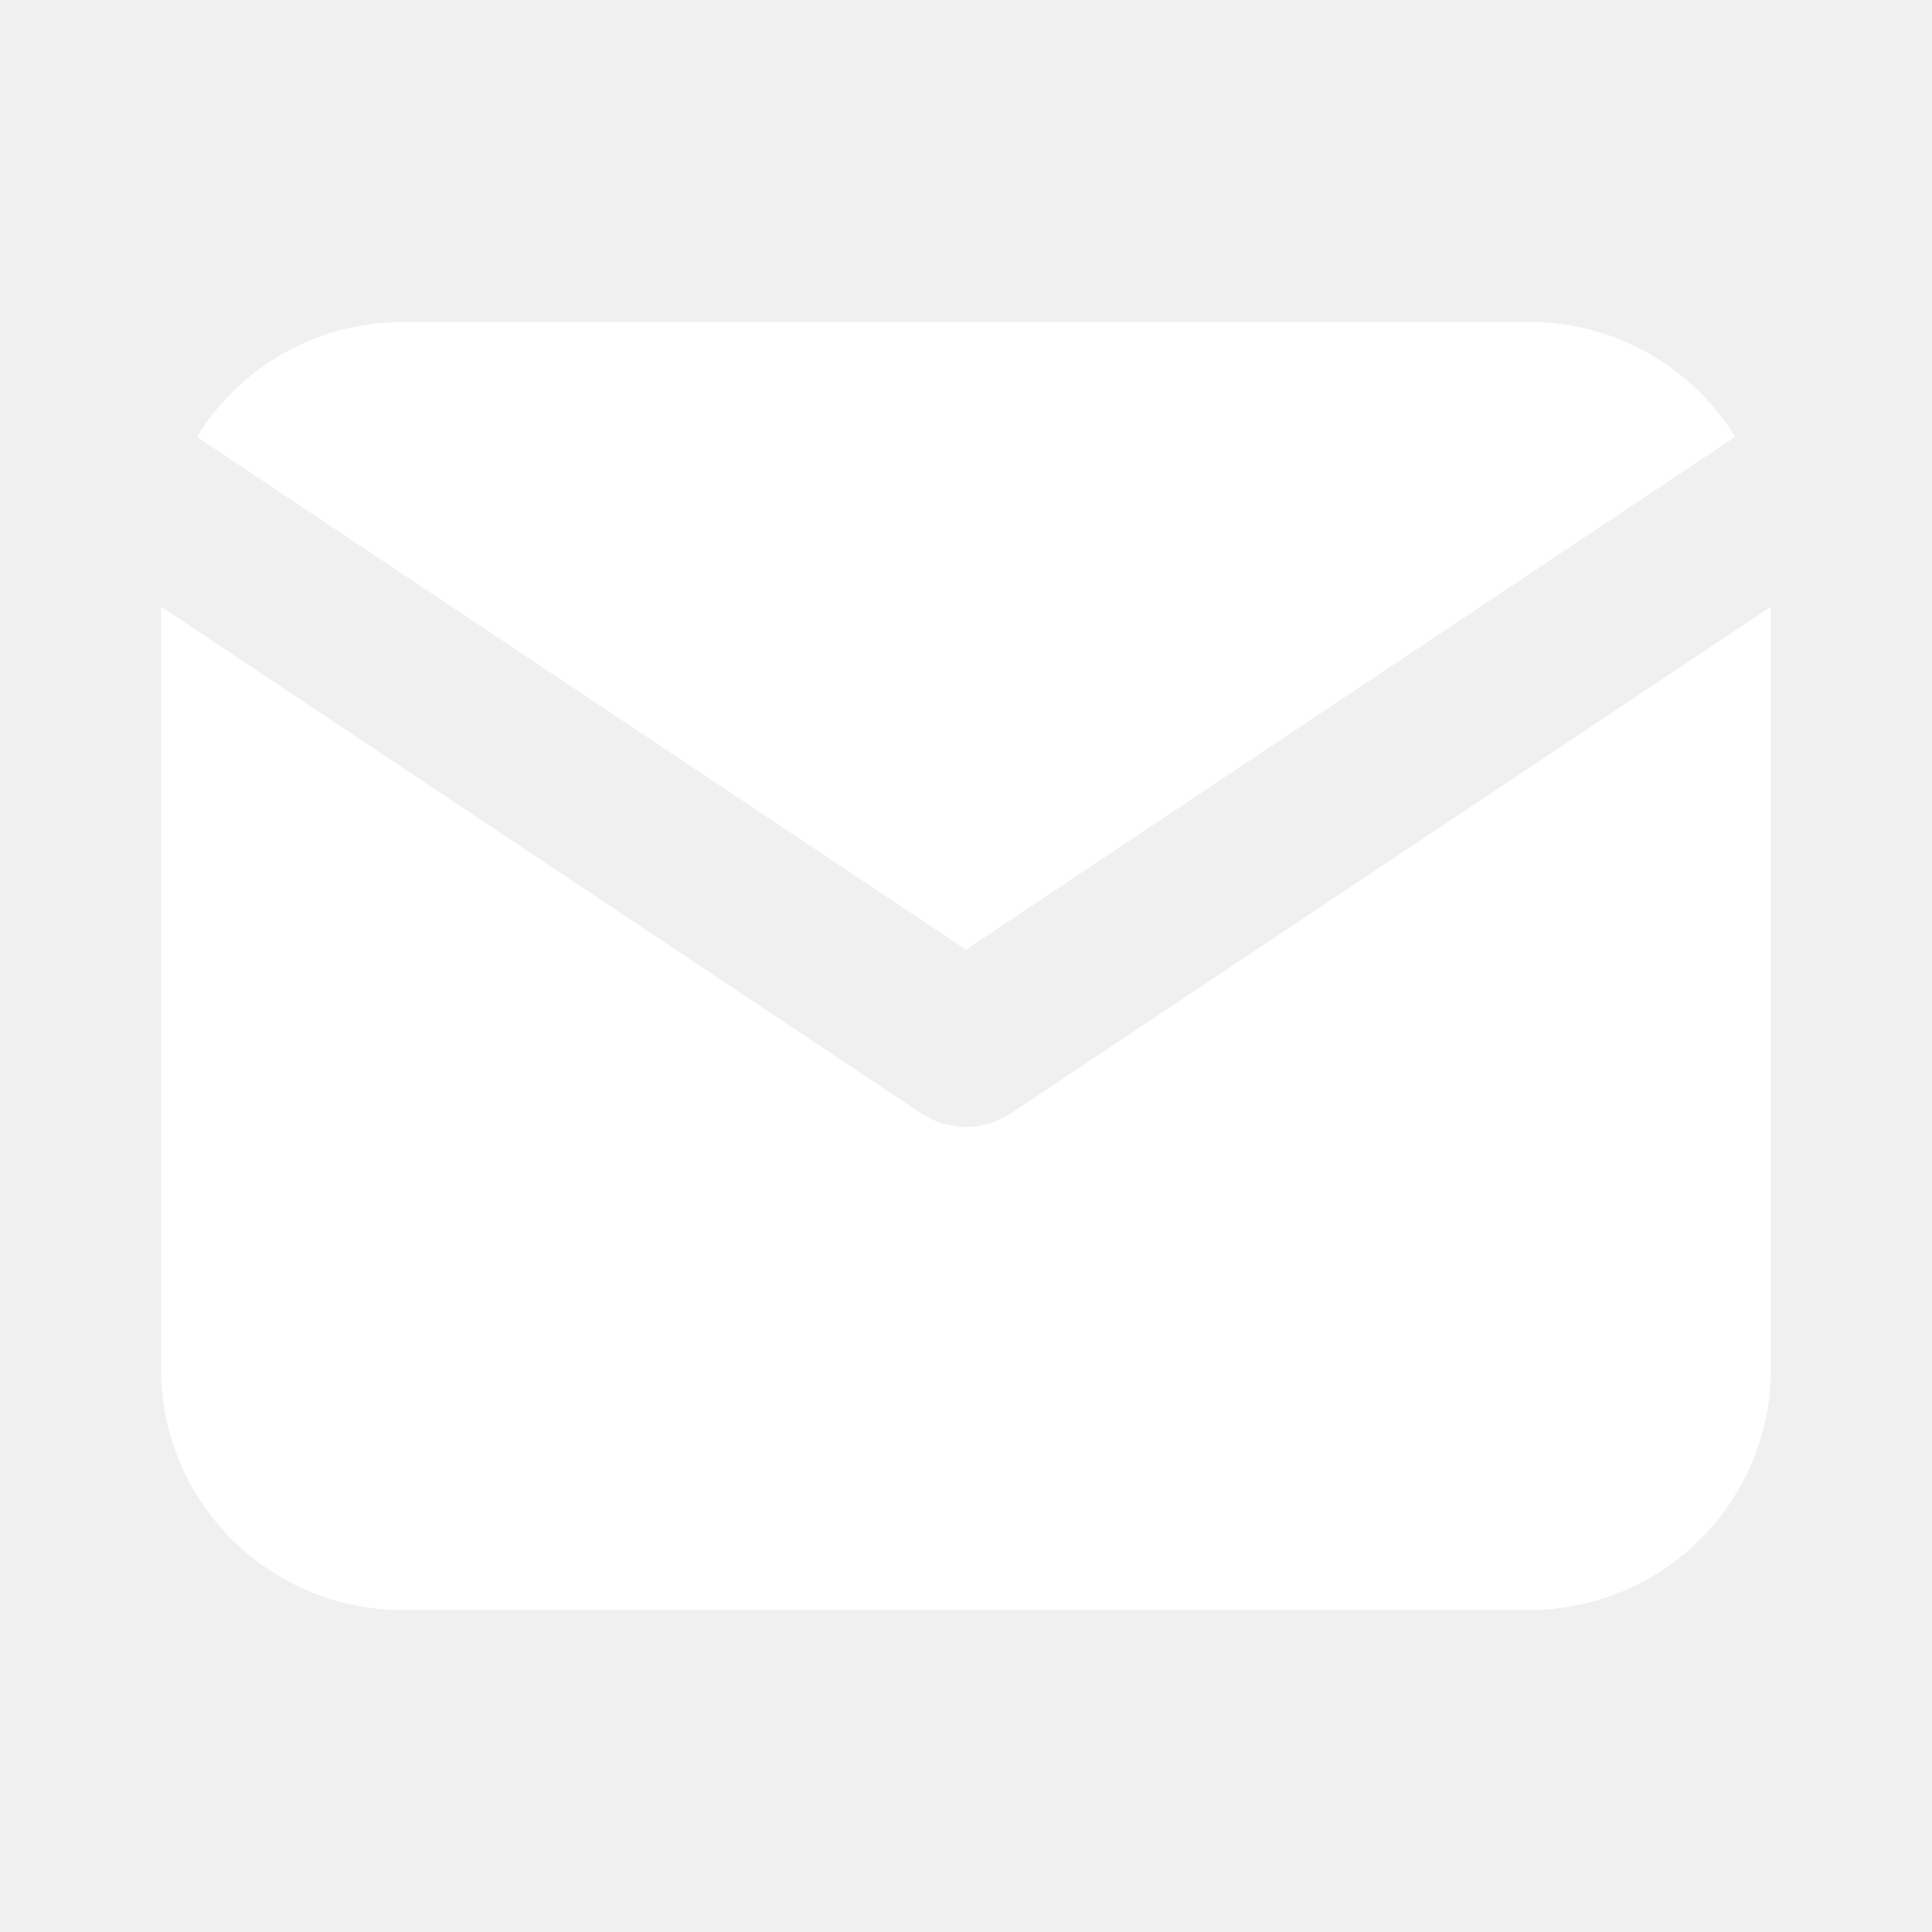
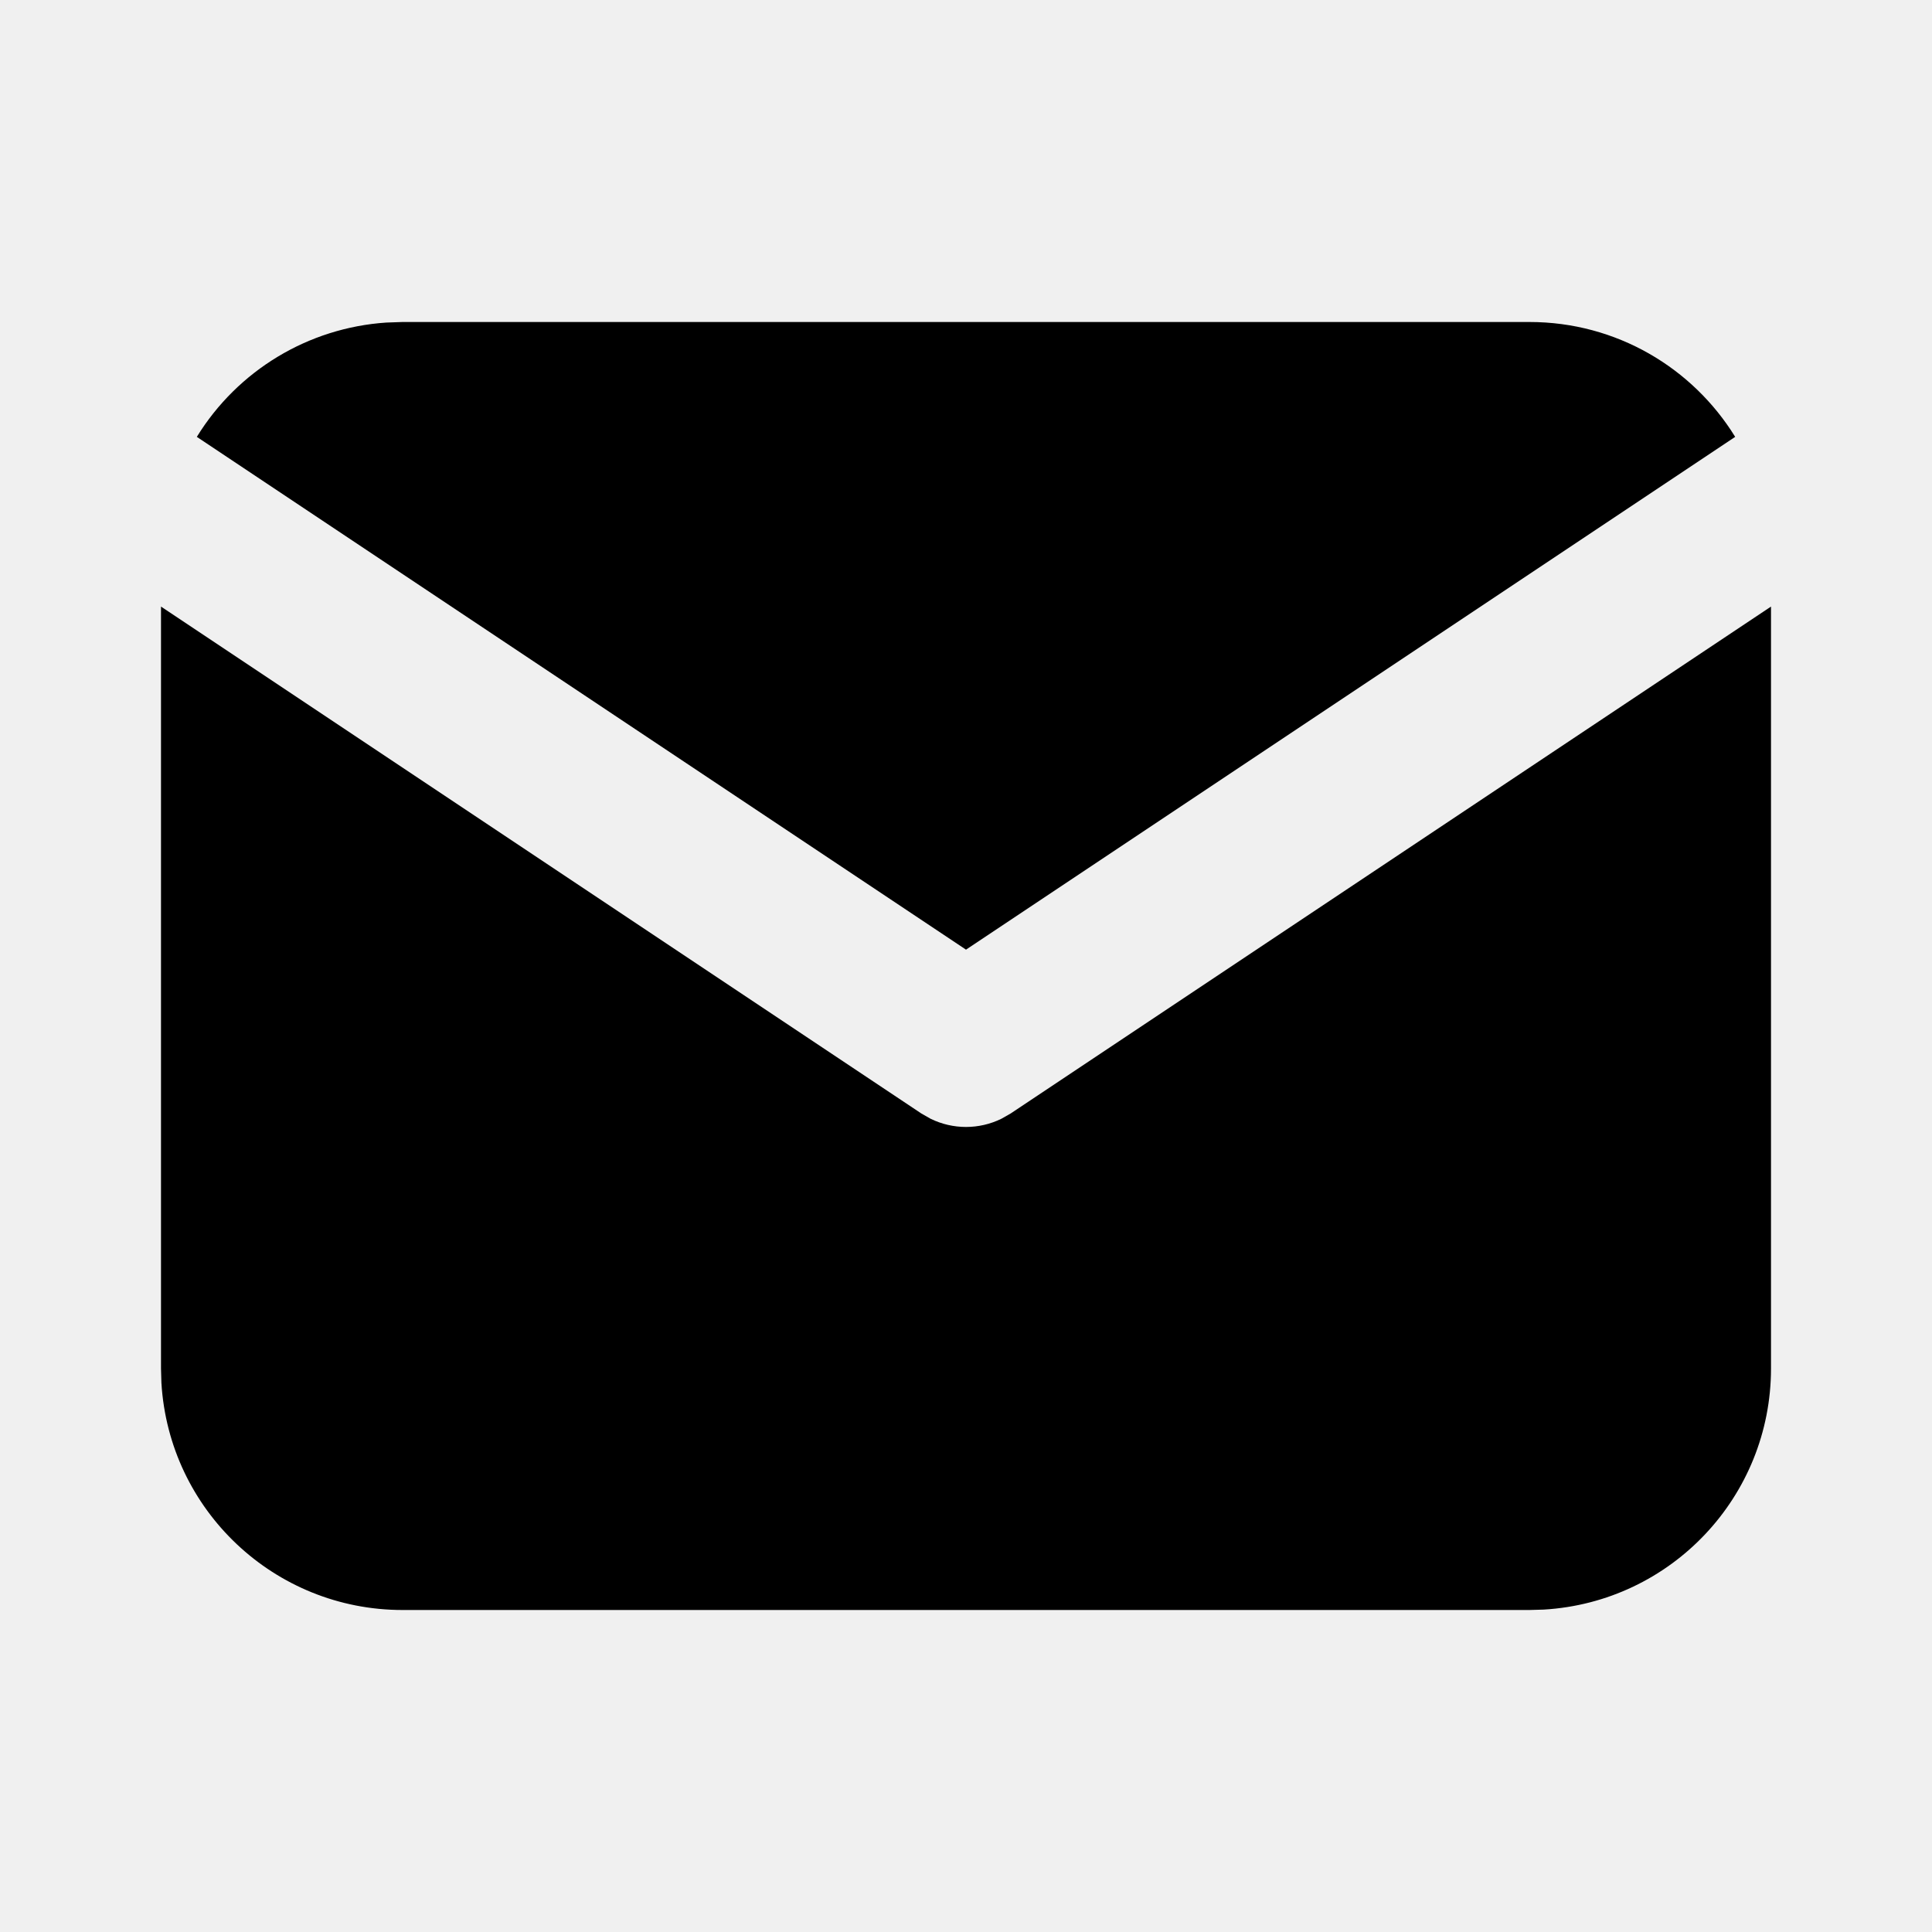
- <svg xmlns="http://www.w3.org/2000/svg" class="icon icon-tabler icon-tabler-mail-filled" width="24" height="24" viewBox="0 0 24 24" stroke-width="1.5" stroke="white" fill="none" stroke-linecap="round" stroke-linejoin="round">
+ <svg xmlns="http://www.w3.org/2000/svg" class="icon icon-tabler icon-tabler-mail-filled" width="24" height="24" viewBox="0 0 24 24" stroke-width="1.5" stroke="black" fill="black" stroke-linecap="round" stroke-linejoin="black">
  <path stroke="none" d="M0 0h24v24H0z" fill="none" />
-   <path d="M22 7.535v9.465a3 3 0 0 1 -2.824 2.995l-.176 .005h-14a3 3 0 0 1 -2.995 -2.824l-.005 -.176v-9.465l9.445 6.297l.116 .066a1 1 0 0 0 .878 0l.116 -.066l9.445 -6.297z" stroke-width="0" fill="white" />
-   <path d="M19 4c1.08 0 2.027 .57 2.555 1.427l-9.555 6.37l-9.555 -6.37a2.999 2.999 0 0 1 2.354 -1.42l.201 -.007h14z" stroke-width="0" fill="white" />
+   <path d="M22 7.535v9.465a3 3 0 0 1 -2.824 2.995l-.176 .005h-14a3 3 0 0 1 -2.995 -2.824l-.005 -.176v-9.465l9.445 6.297l.116 .066a1 1 0 0 0 .878 0l.116 -.066l9.445 -6.297z" stroke-width="0" fill="black" />
+   <path d="M19 4c1.08 0 2.027 .57 2.555 1.427l-9.555 6.37l-9.555 -6.37a2.999 2.999 0 0 1 2.354 -1.42l.201 -.007h14z" stroke-width="0" fill="black" />
</svg>
